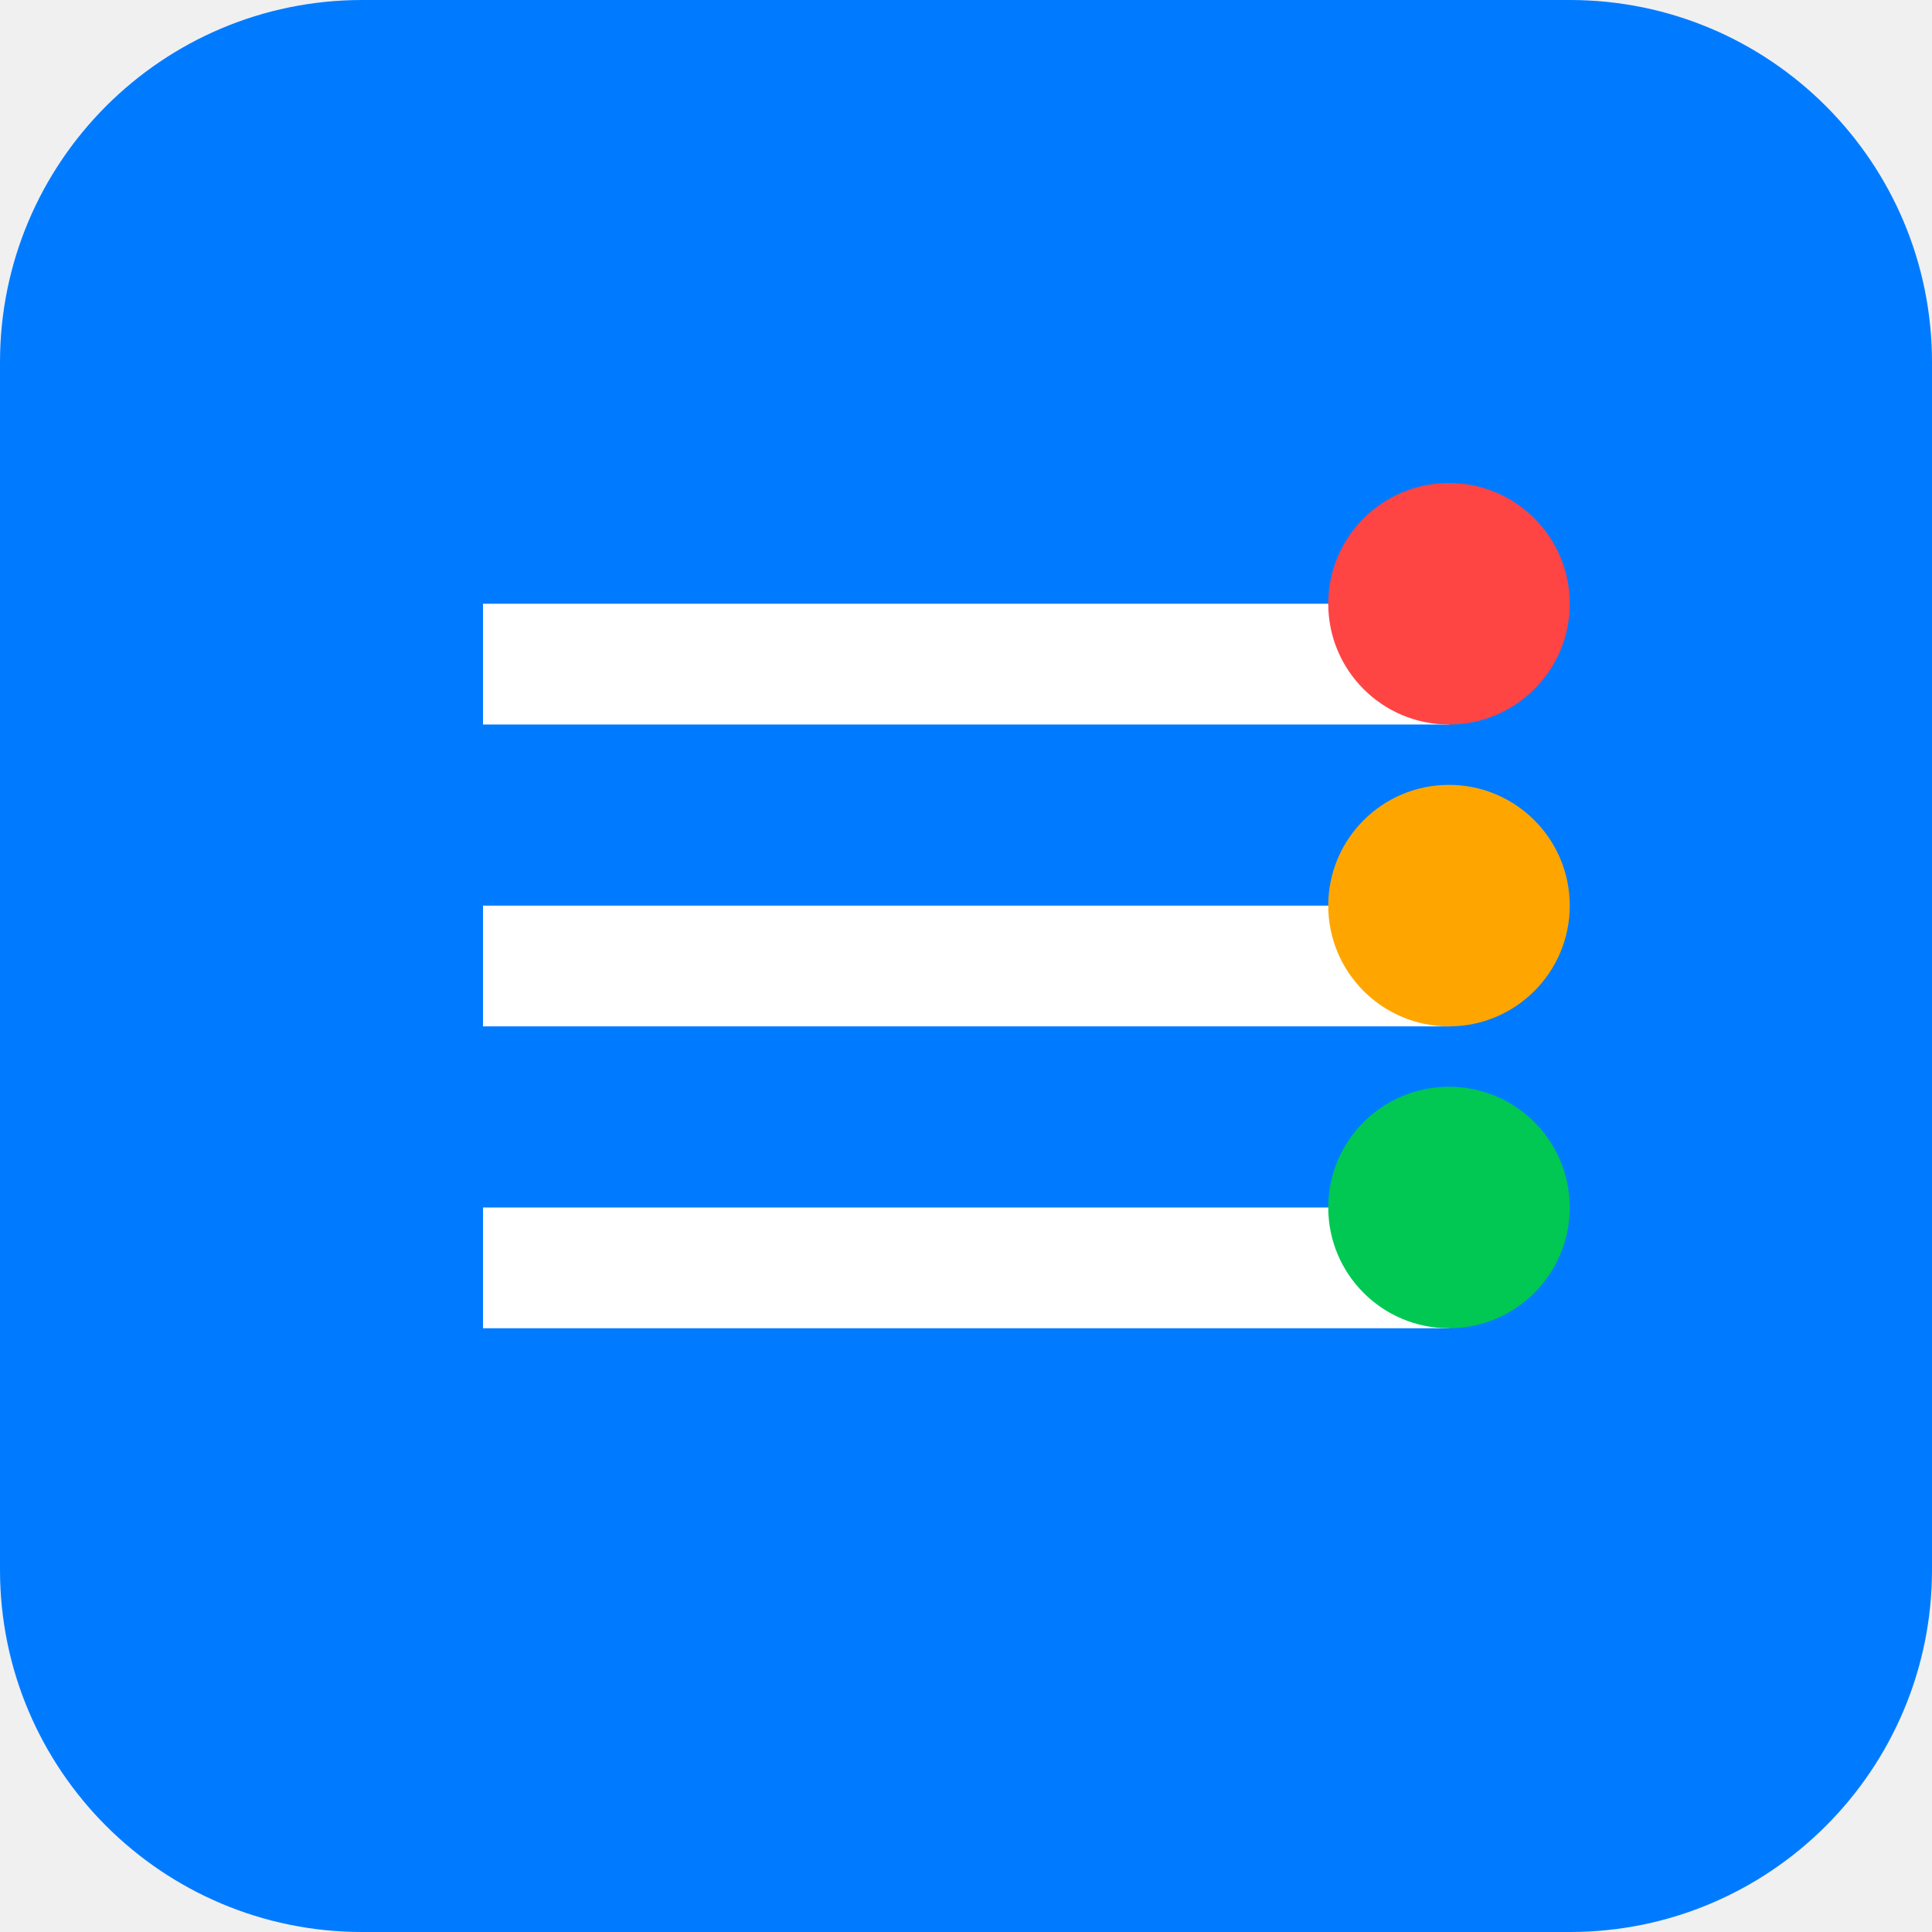
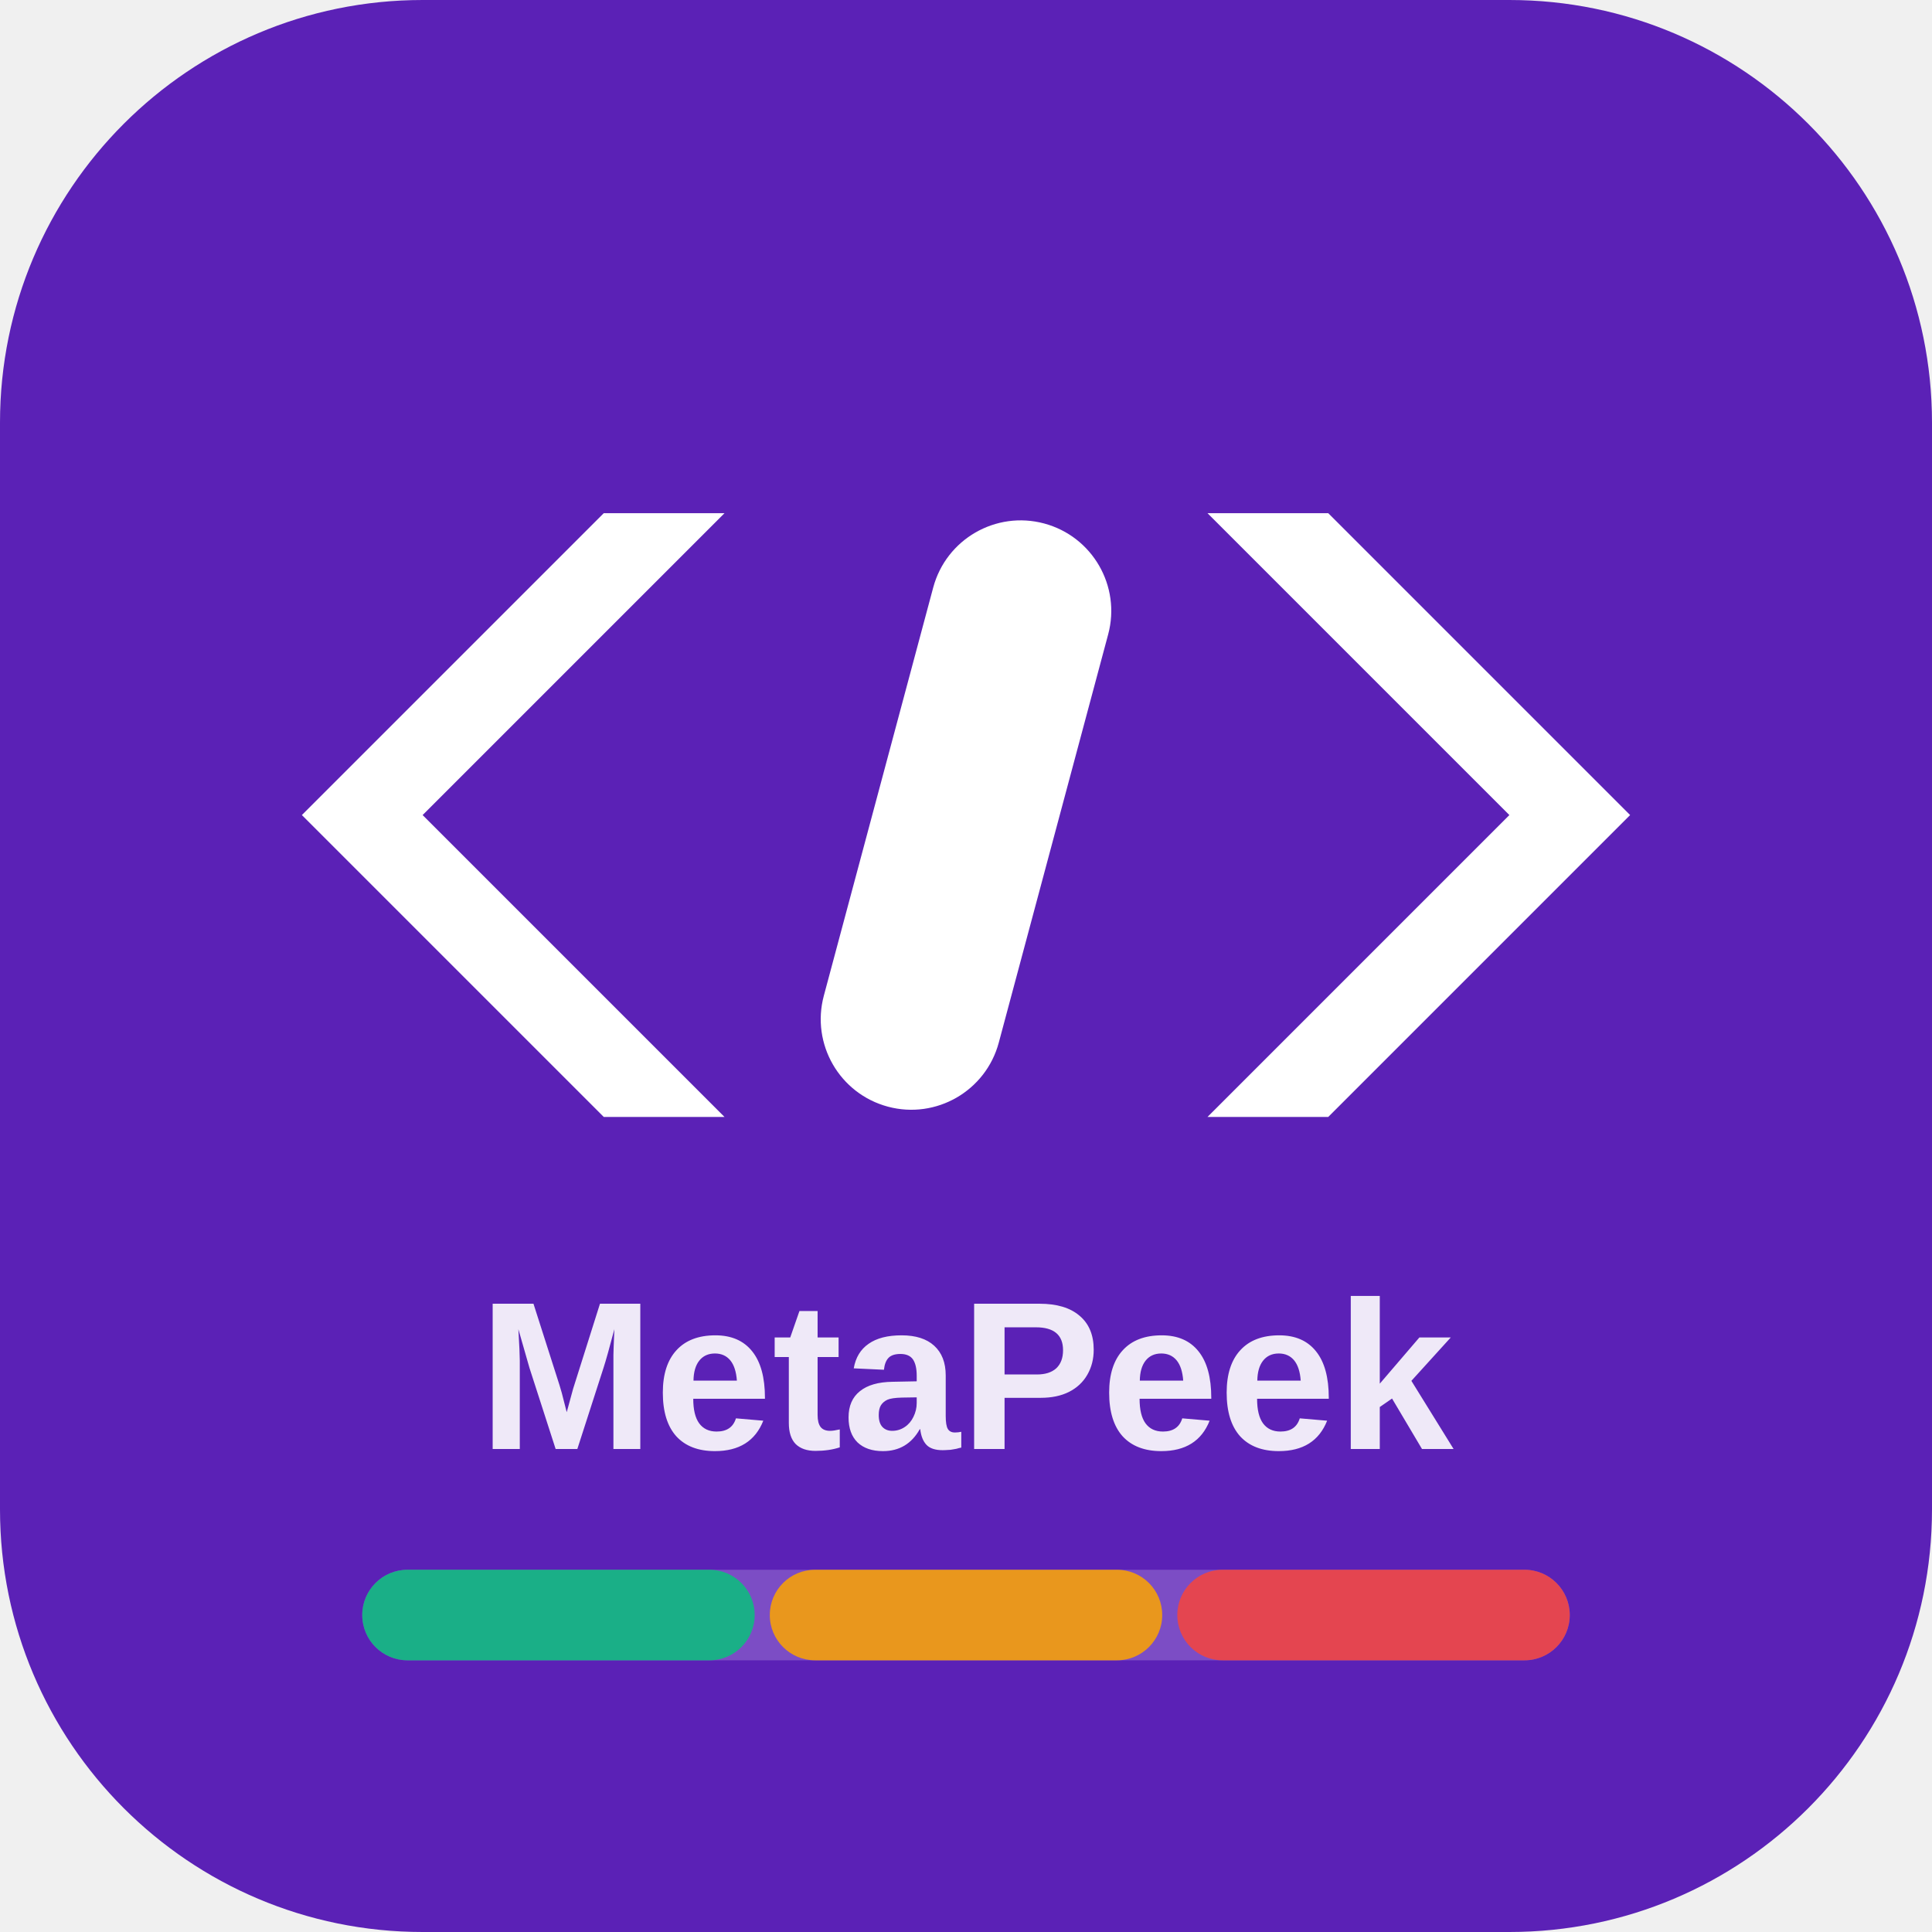
<svg xmlns="http://www.w3.org/2000/svg" width="128" height="128" viewBox="0 0 128 128">
-   <rect width="128" height="128" rx="24" fill="#007bff" />
-   <path d="M32 40h64v8H32zm0 20h64v8H32zm0 20h64v8H32z" fill="white" />
-   <circle cx="96" cy="40" r="8" fill="#ff4444" />
-   <circle cx="96" cy="60" r="8" fill="#ffa500" />
-   <circle cx="96" cy="80" r="8" fill="#00c853" />
+   <rect width="128" height="128" rx="28" fill="#5B21B6" />
+   <g fill="white">
+     <path d="M 48 34 L 28 54 L 48 74 L 40 74 L 20 54 L 40 34 Z" />
+     <rect x="58" y="34" width="12" height="40" rx="6" transform="rotate(15 64 54)" />
+     <path d="M 80 34 L 100 54 L 80 74 L 88 74 L 108 54 L 88 34 Z" />
+   </g>
+   <text x="64" y="96" font-family="Arial, sans-serif" font-size="14" font-weight="bold" text-anchor="middle" fill="white" opacity="0.9">MetaPeek</text>
+   <g>
+     <rect x="24" y="104" width="80" height="6" rx="3" fill="white" opacity="0.2" />
+     <rect x="24" y="104" width="26" height="6" rx="3" fill="#10B981" opacity="0.9" />
+     <rect x="51" y="104" width="26" height="6" rx="3" fill="#F59E0B" opacity="0.9" />
+     <rect x="78" y="104" width="26" height="6" rx="3" fill="#EF4444" opacity="0.9" />
+   </g>
</svg>
